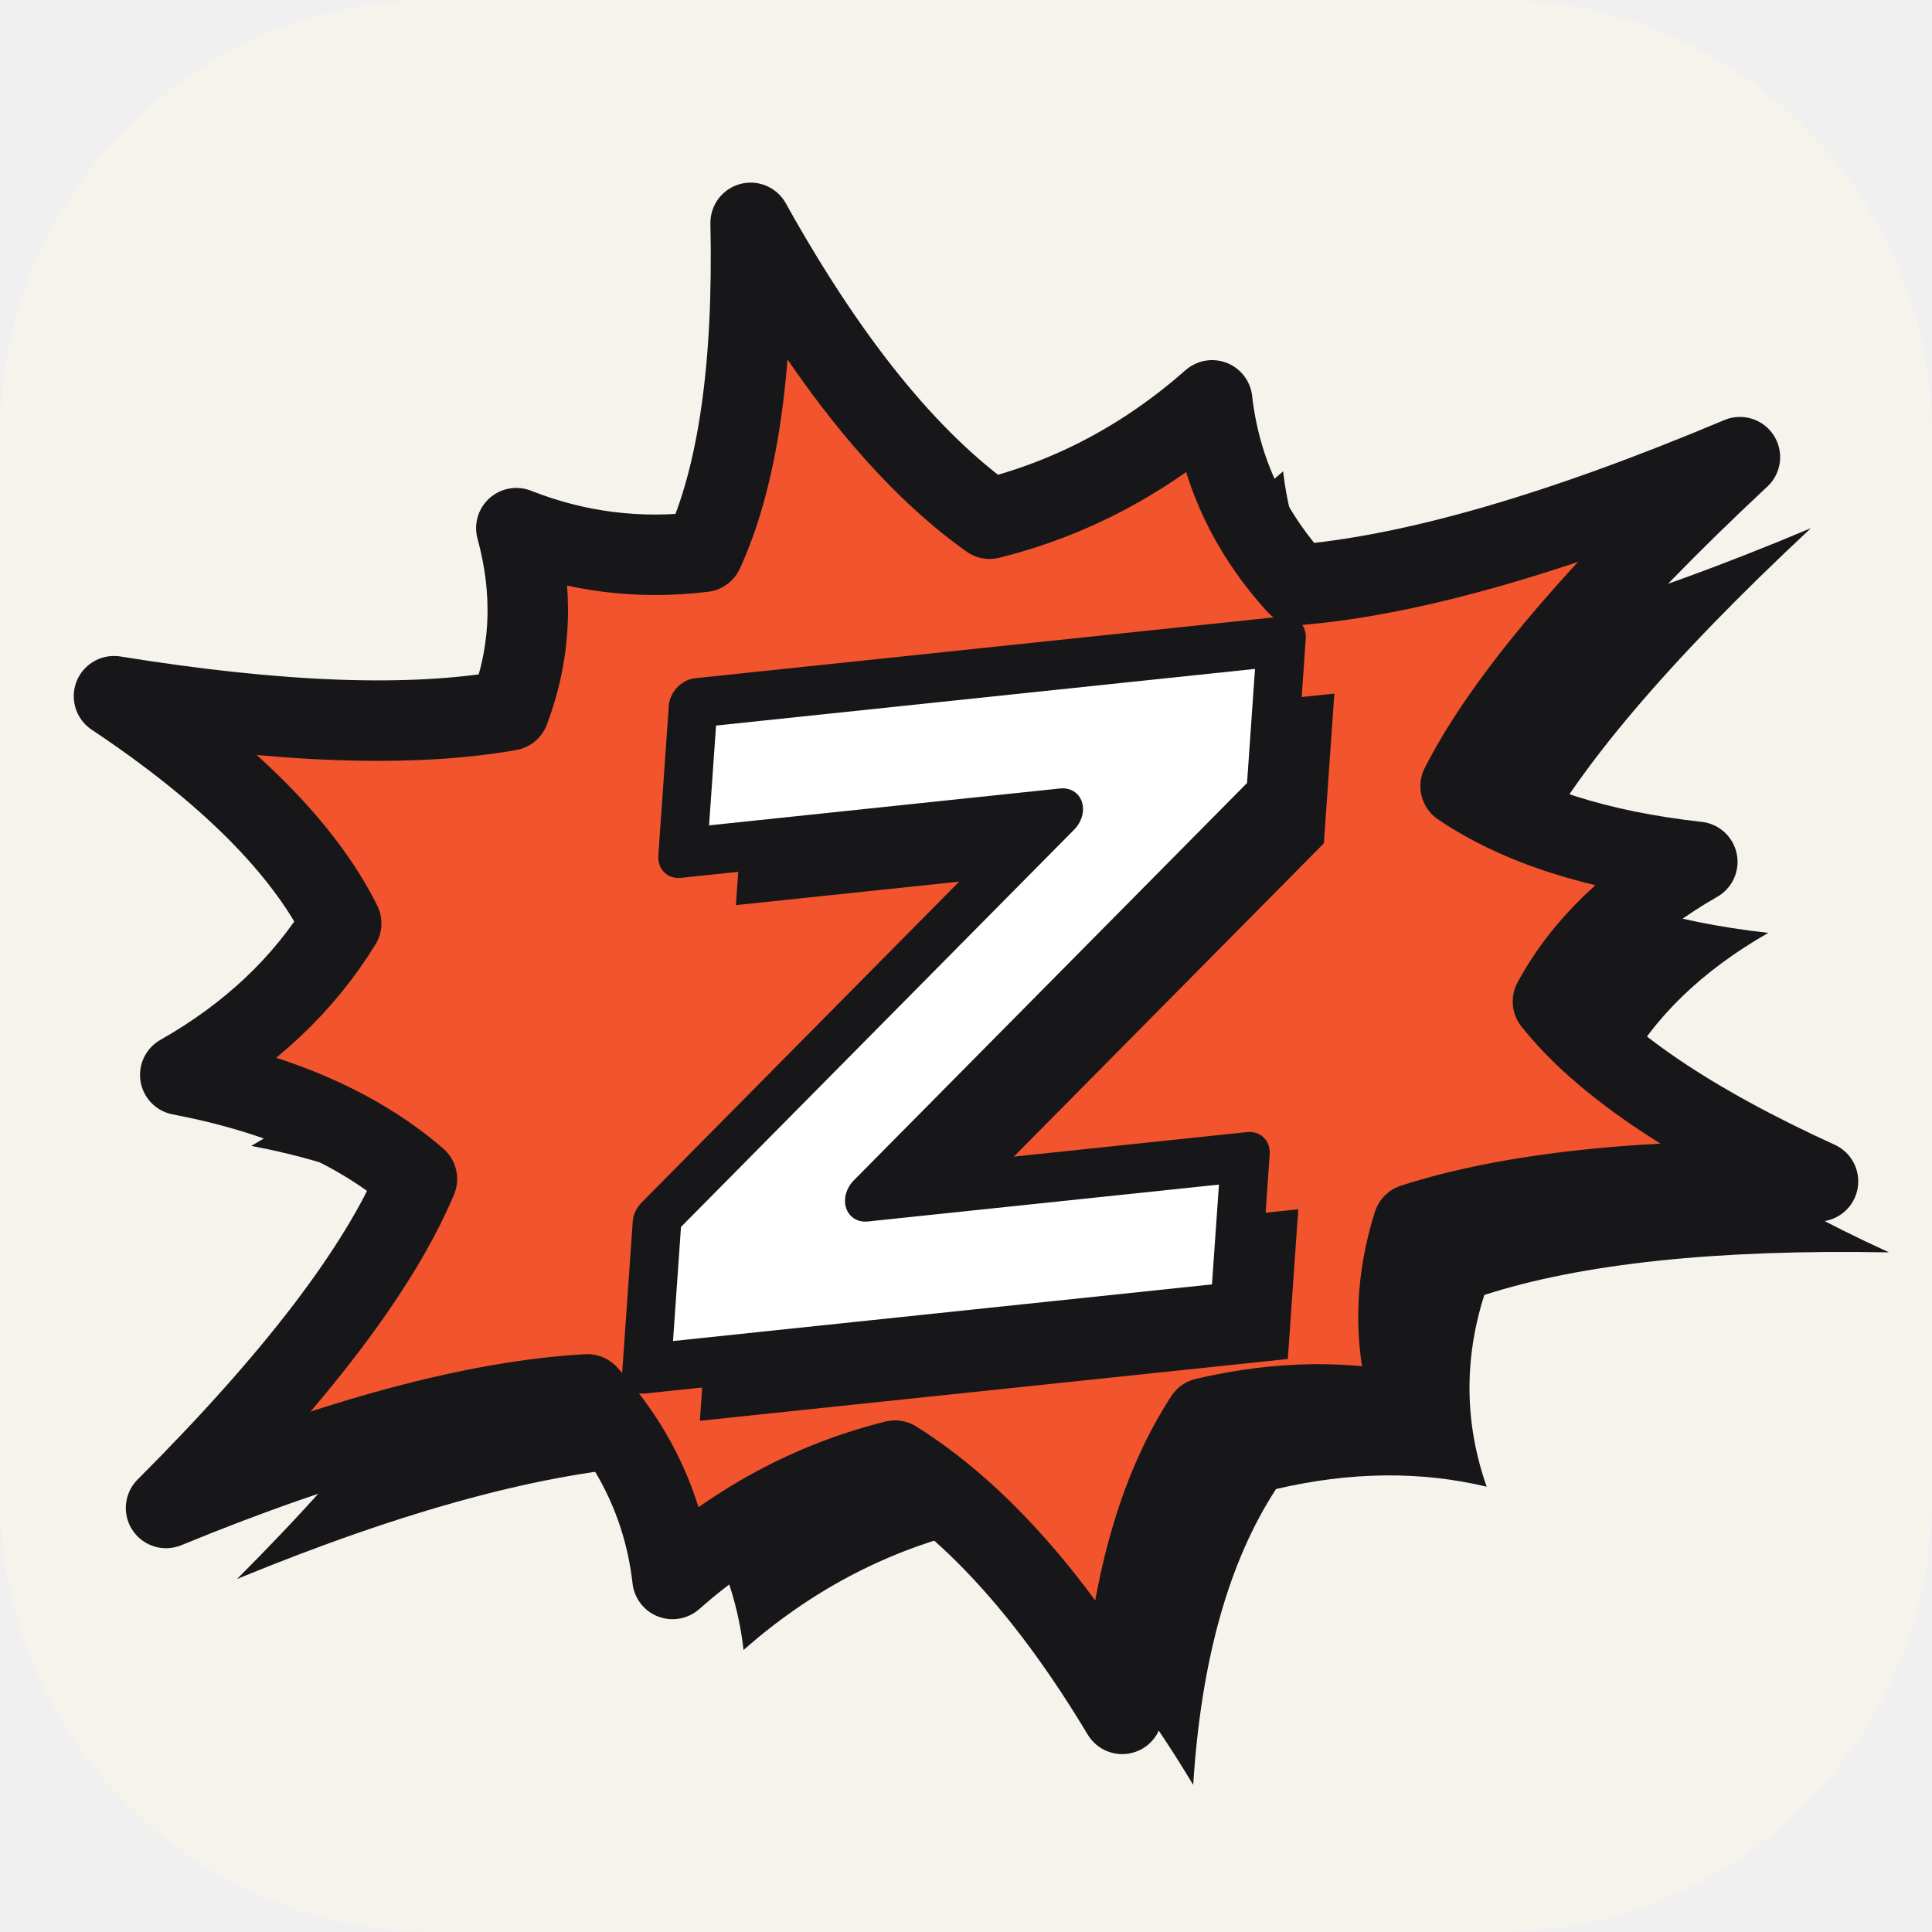
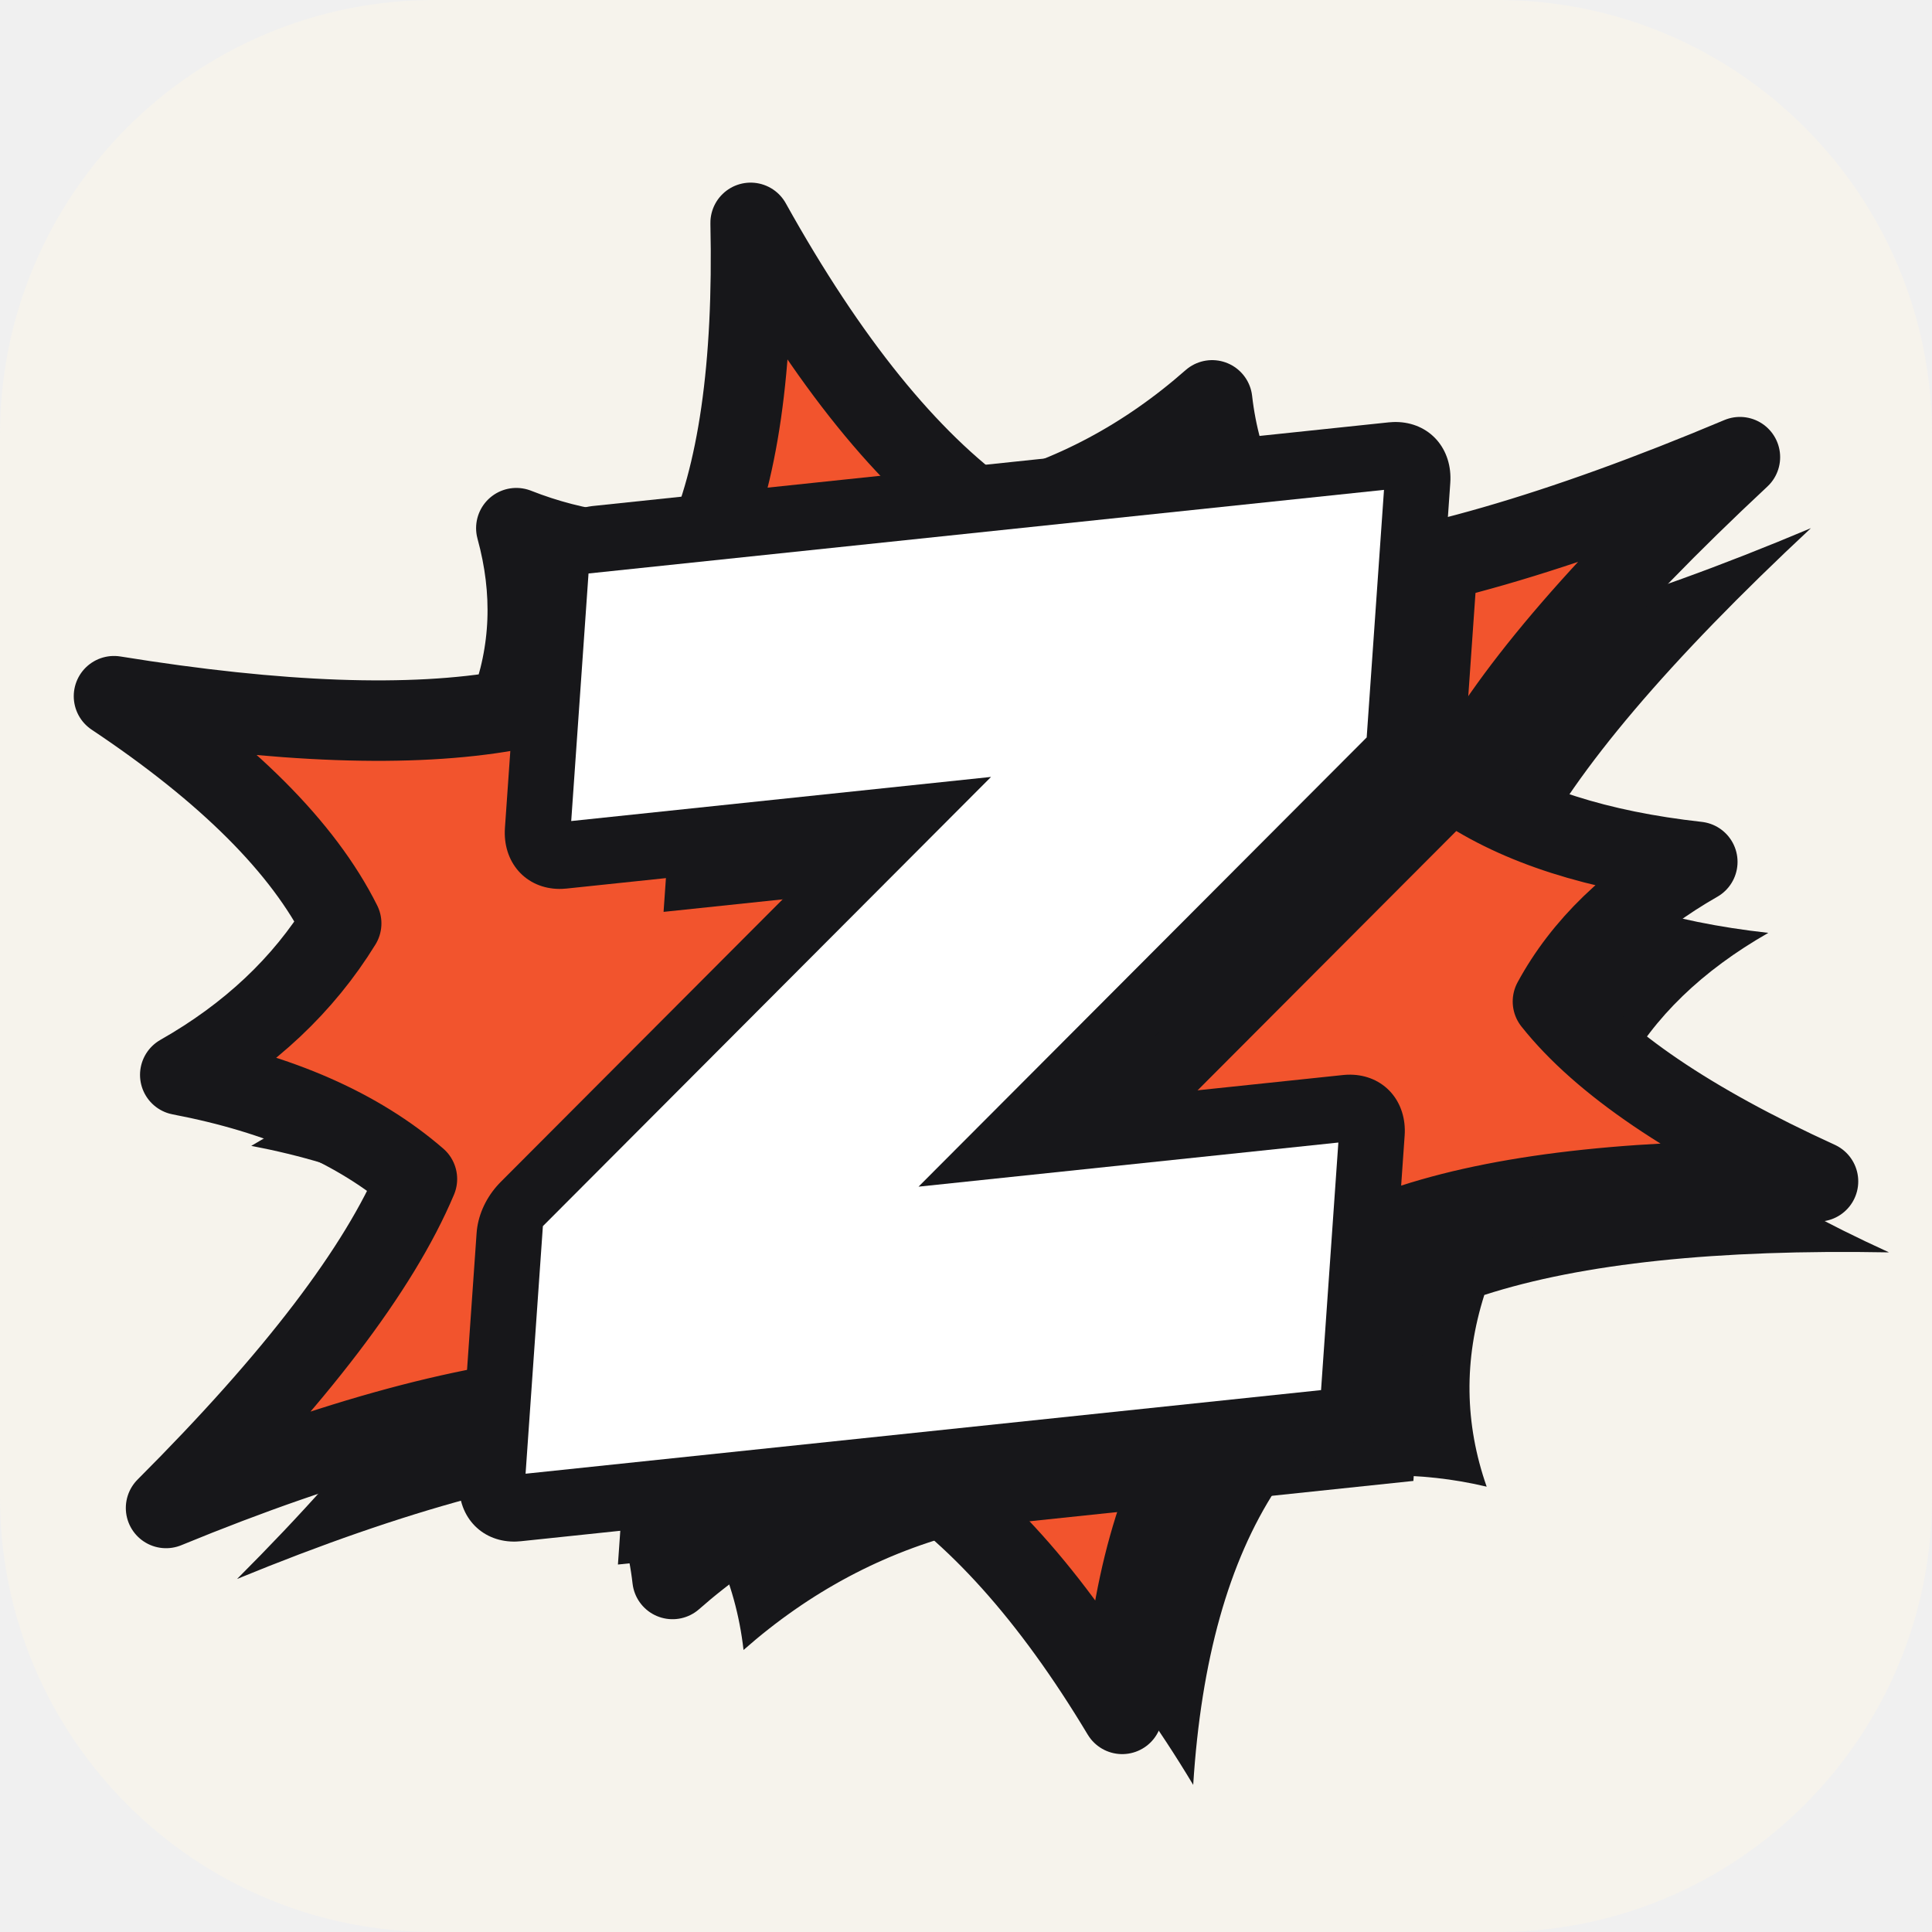
<svg xmlns="http://www.w3.org/2000/svg" viewBox="0 0 80 80" role="img" aria-label="ZascArr">
  <rect width="80" height="80" rx="18" fill="#F6F3EC" />
  <g transform="translate(40 40) scale(0.98) translate(-41 -39)">
    <path d="M29.9 21.5 Q32.1 16.7 31.9 7.6 Q36.8 16.4 42.0 20.1 Q47.2 18.8 51.4 15.1 Q51.9 19.5 55.0 22.9 Q62.3 22.3 73.7 17.5 Q64.7 25.9 61.9 31.4 Q65.6 33.9 71.9 34.6 Q67.7 37.0 65.8 40.5 Q68.9 44.4 77.0 48.1 Q66.1 47.9 59.9 49.9 Q58.6 54.0 60.0 58.0 Q55.8 57.0 51.1 58.1 Q48.1 62.7 47.6 70.6 Q43.1 63.1 38.0 59.9 Q32.8 61.2 28.6 64.9 Q28.1 60.5 25.0 57.1 Q17.9 57.5 7.2 61.9 Q15.4 53.7 17.8 48.0 Q14.1 44.8 7.8 43.6 Q12.2 41.1 14.6 37.2 Q12.2 32.4 5.0 27.6 Q15.5 29.3 21.7 28.2 Q23.1 24.5 22.0 20.5 Q25.8 22.0 29.9 21.5 Z" fill="#17171A" transform="translate(3 3)" />
    <path d="M29.9 21.5 Q32.1 16.7 31.9 7.6 Q36.8 16.4 42.0 20.1 Q47.2 18.8 51.4 15.1 Q51.9 19.5 55.0 22.9 Q62.3 22.3 73.7 17.5 Q64.7 25.9 61.9 31.4 Q65.6 33.9 71.9 34.6 Q67.7 37.0 65.8 40.5 Q68.9 44.4 77.0 48.1 Q66.1 47.9 59.9 49.9 Q58.6 54.0 60.0 58.0 Q55.8 57.0 51.1 58.1 Q48.1 62.7 47.6 70.6 Q43.1 63.1 38.0 59.9 Q32.8 61.2 28.6 64.9 Q28.1 60.5 25.0 57.1 Q17.9 57.5 7.2 61.9 Q15.4 53.7 17.8 48.0 Q14.1 44.8 7.8 43.6 Q12.2 41.1 14.6 37.2 Q12.2 32.4 5.0 27.6 Q15.5 29.3 21.7 28.2 Q23.1 24.5 22.0 20.5 Q25.8 22.0 29.9 21.5 Z" fill="#F2542D" stroke="#17171A" stroke-width="3.4" stroke-linejoin="round" />
  </g>
-   <g transform="translate(41 41.5) rotate(-6) scale(0.68) translate(-41.6 -38)">
+   <g transform="translate(41 40.5) rotate(-6) scale(0.92) translate(-41.6 -38)">
    <g transform="translate(6.7 0) skewX(-10)">
-       <path d="M22 18 H58 V27 L35 49 H58 V58 H22 V49 L45 27 H22 Z" fill="#17171A" transform="translate(3.5 3.5)" />
-       <path d="M22 18 H58 V27 L35 49 H58 V58 H22 V49 L45 27 H22 Z" fill="#FFFFFF" stroke="#17171A" stroke-width="3.0" stroke-linejoin="round" />
+       <path d="M22 18 H58 V29 L39 47 H58 V58 H22 V47 L41 29 H22 Z" fill="#17171A" transform="translate(4.5 4.5)" />
+       <path d="M22 18 H58 V29 L39 47 H58 V58 H22 V47 L41 29 H22 Z" fill="#FFFFFF" stroke="#17171A" stroke-width="6" stroke-linejoin="round" paint-order="stroke" />
    </g>
  </g>
</svg>
